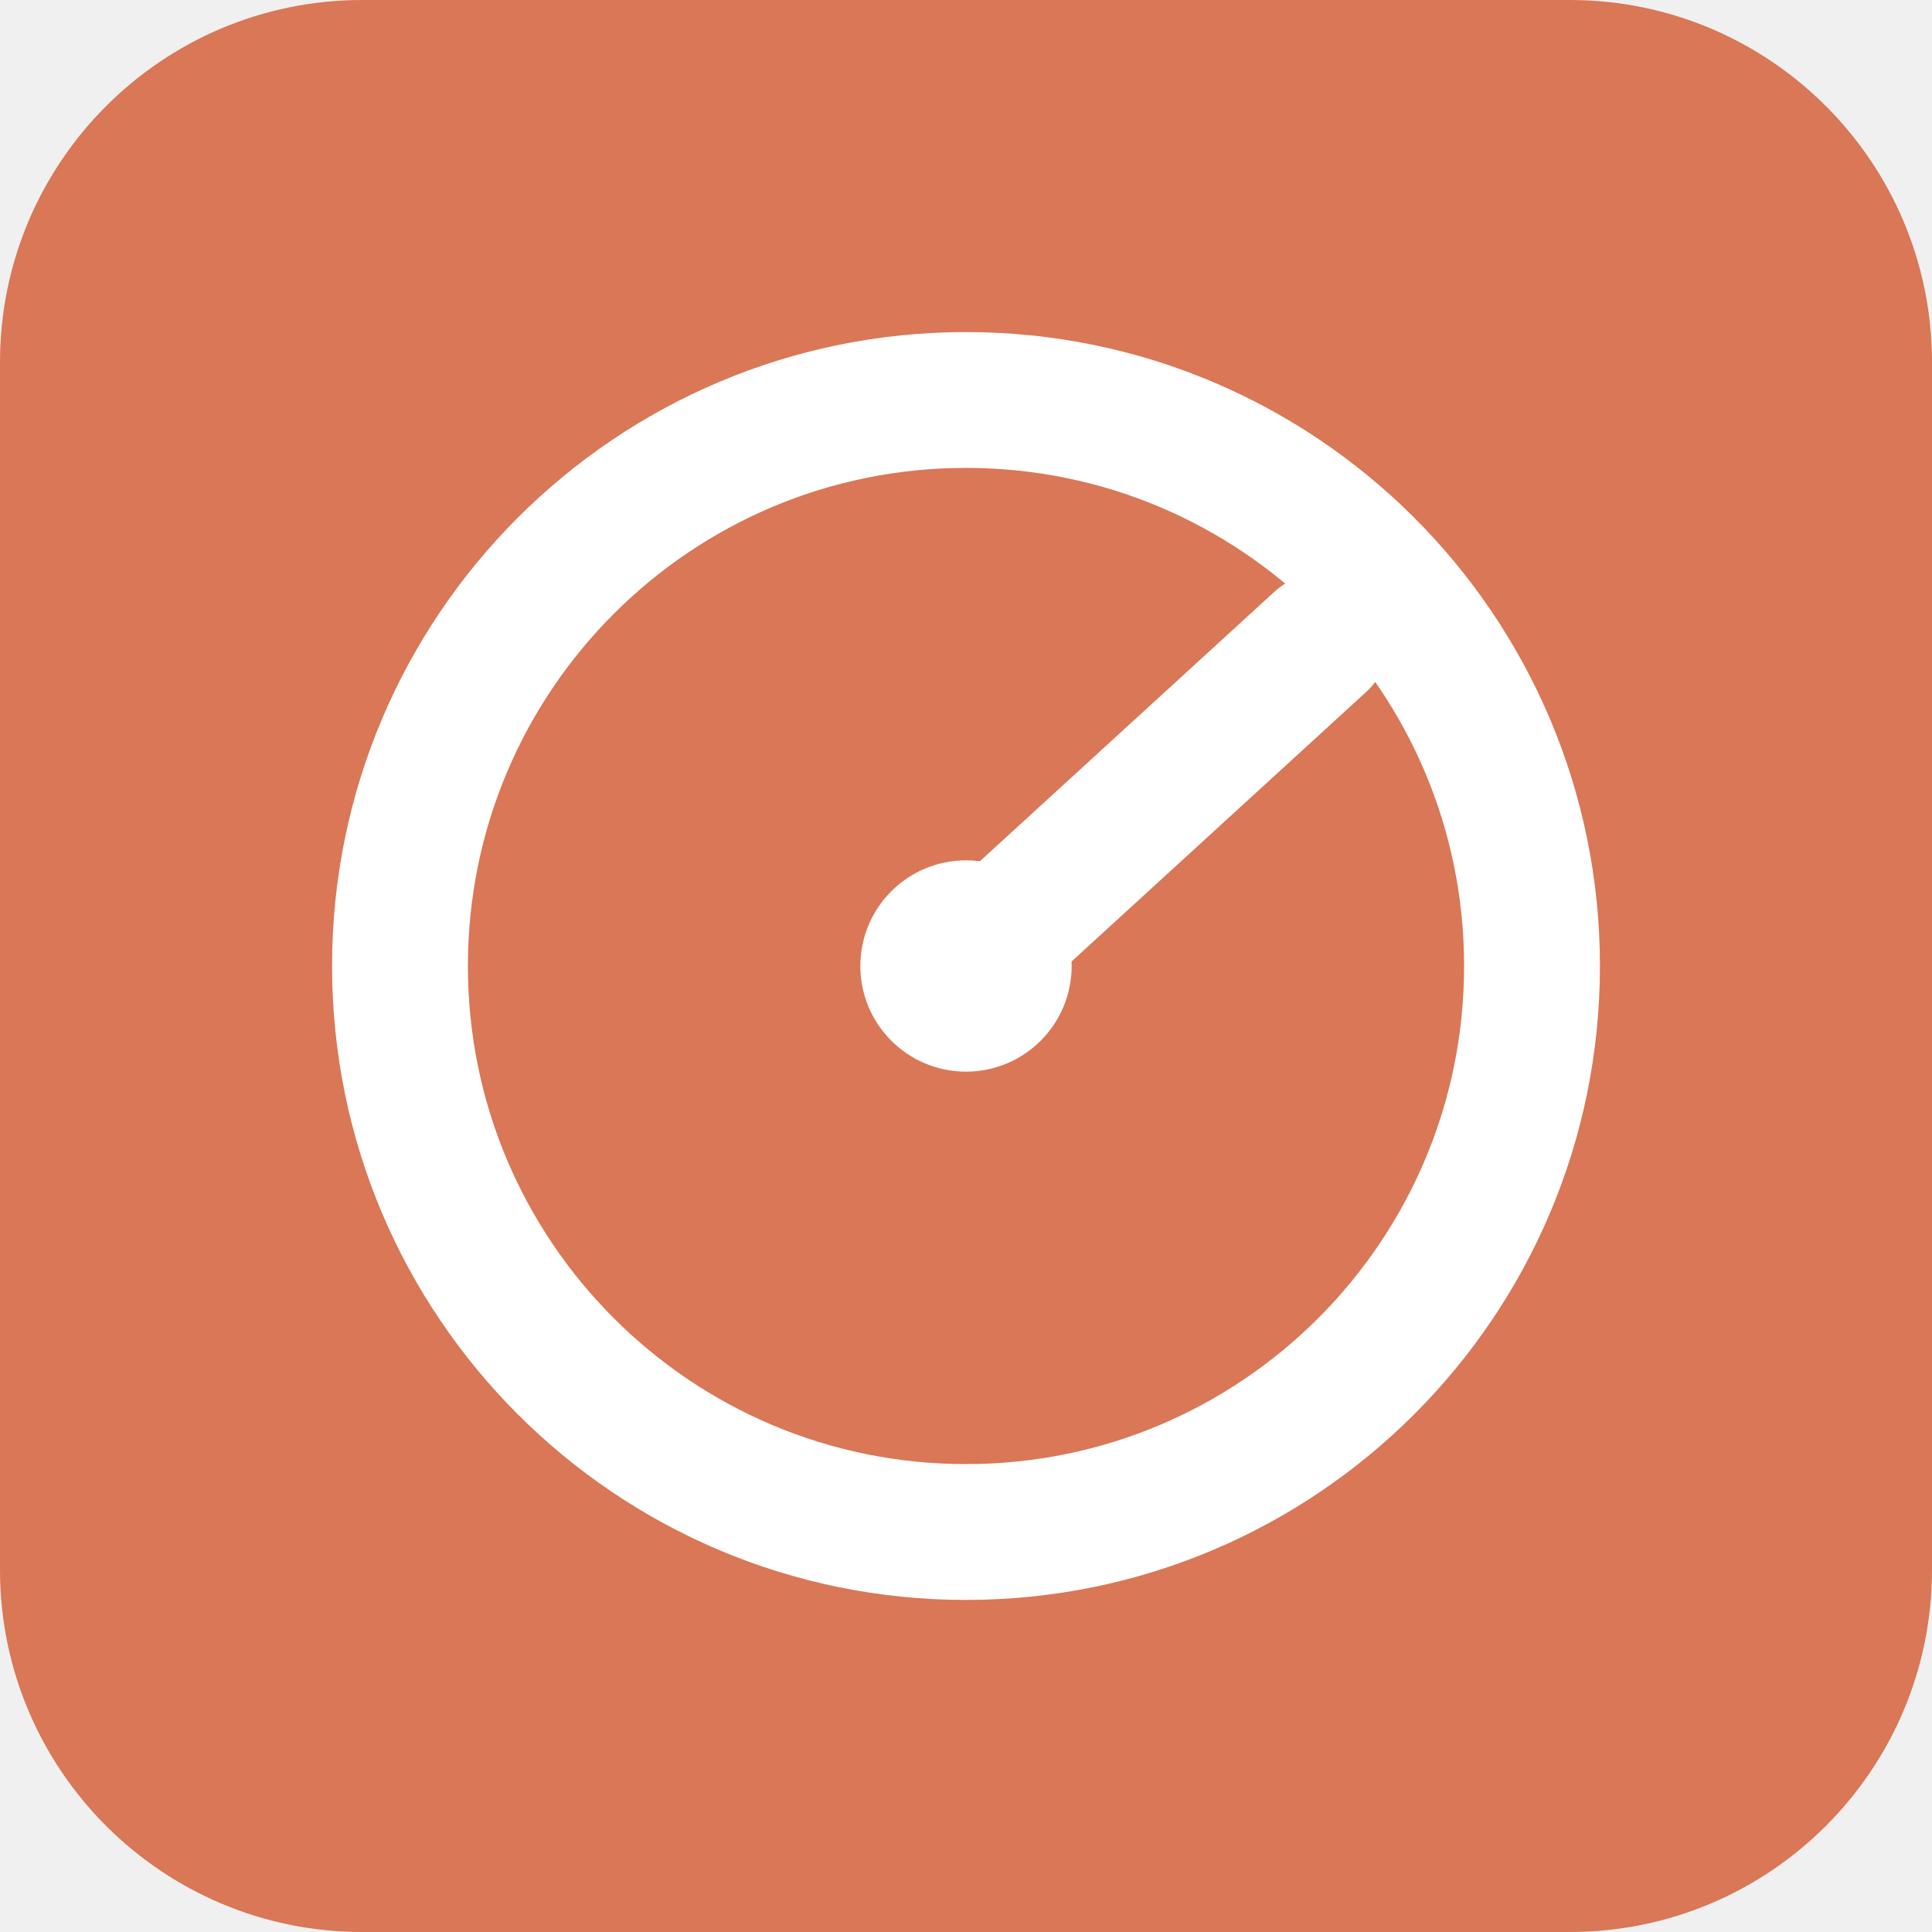
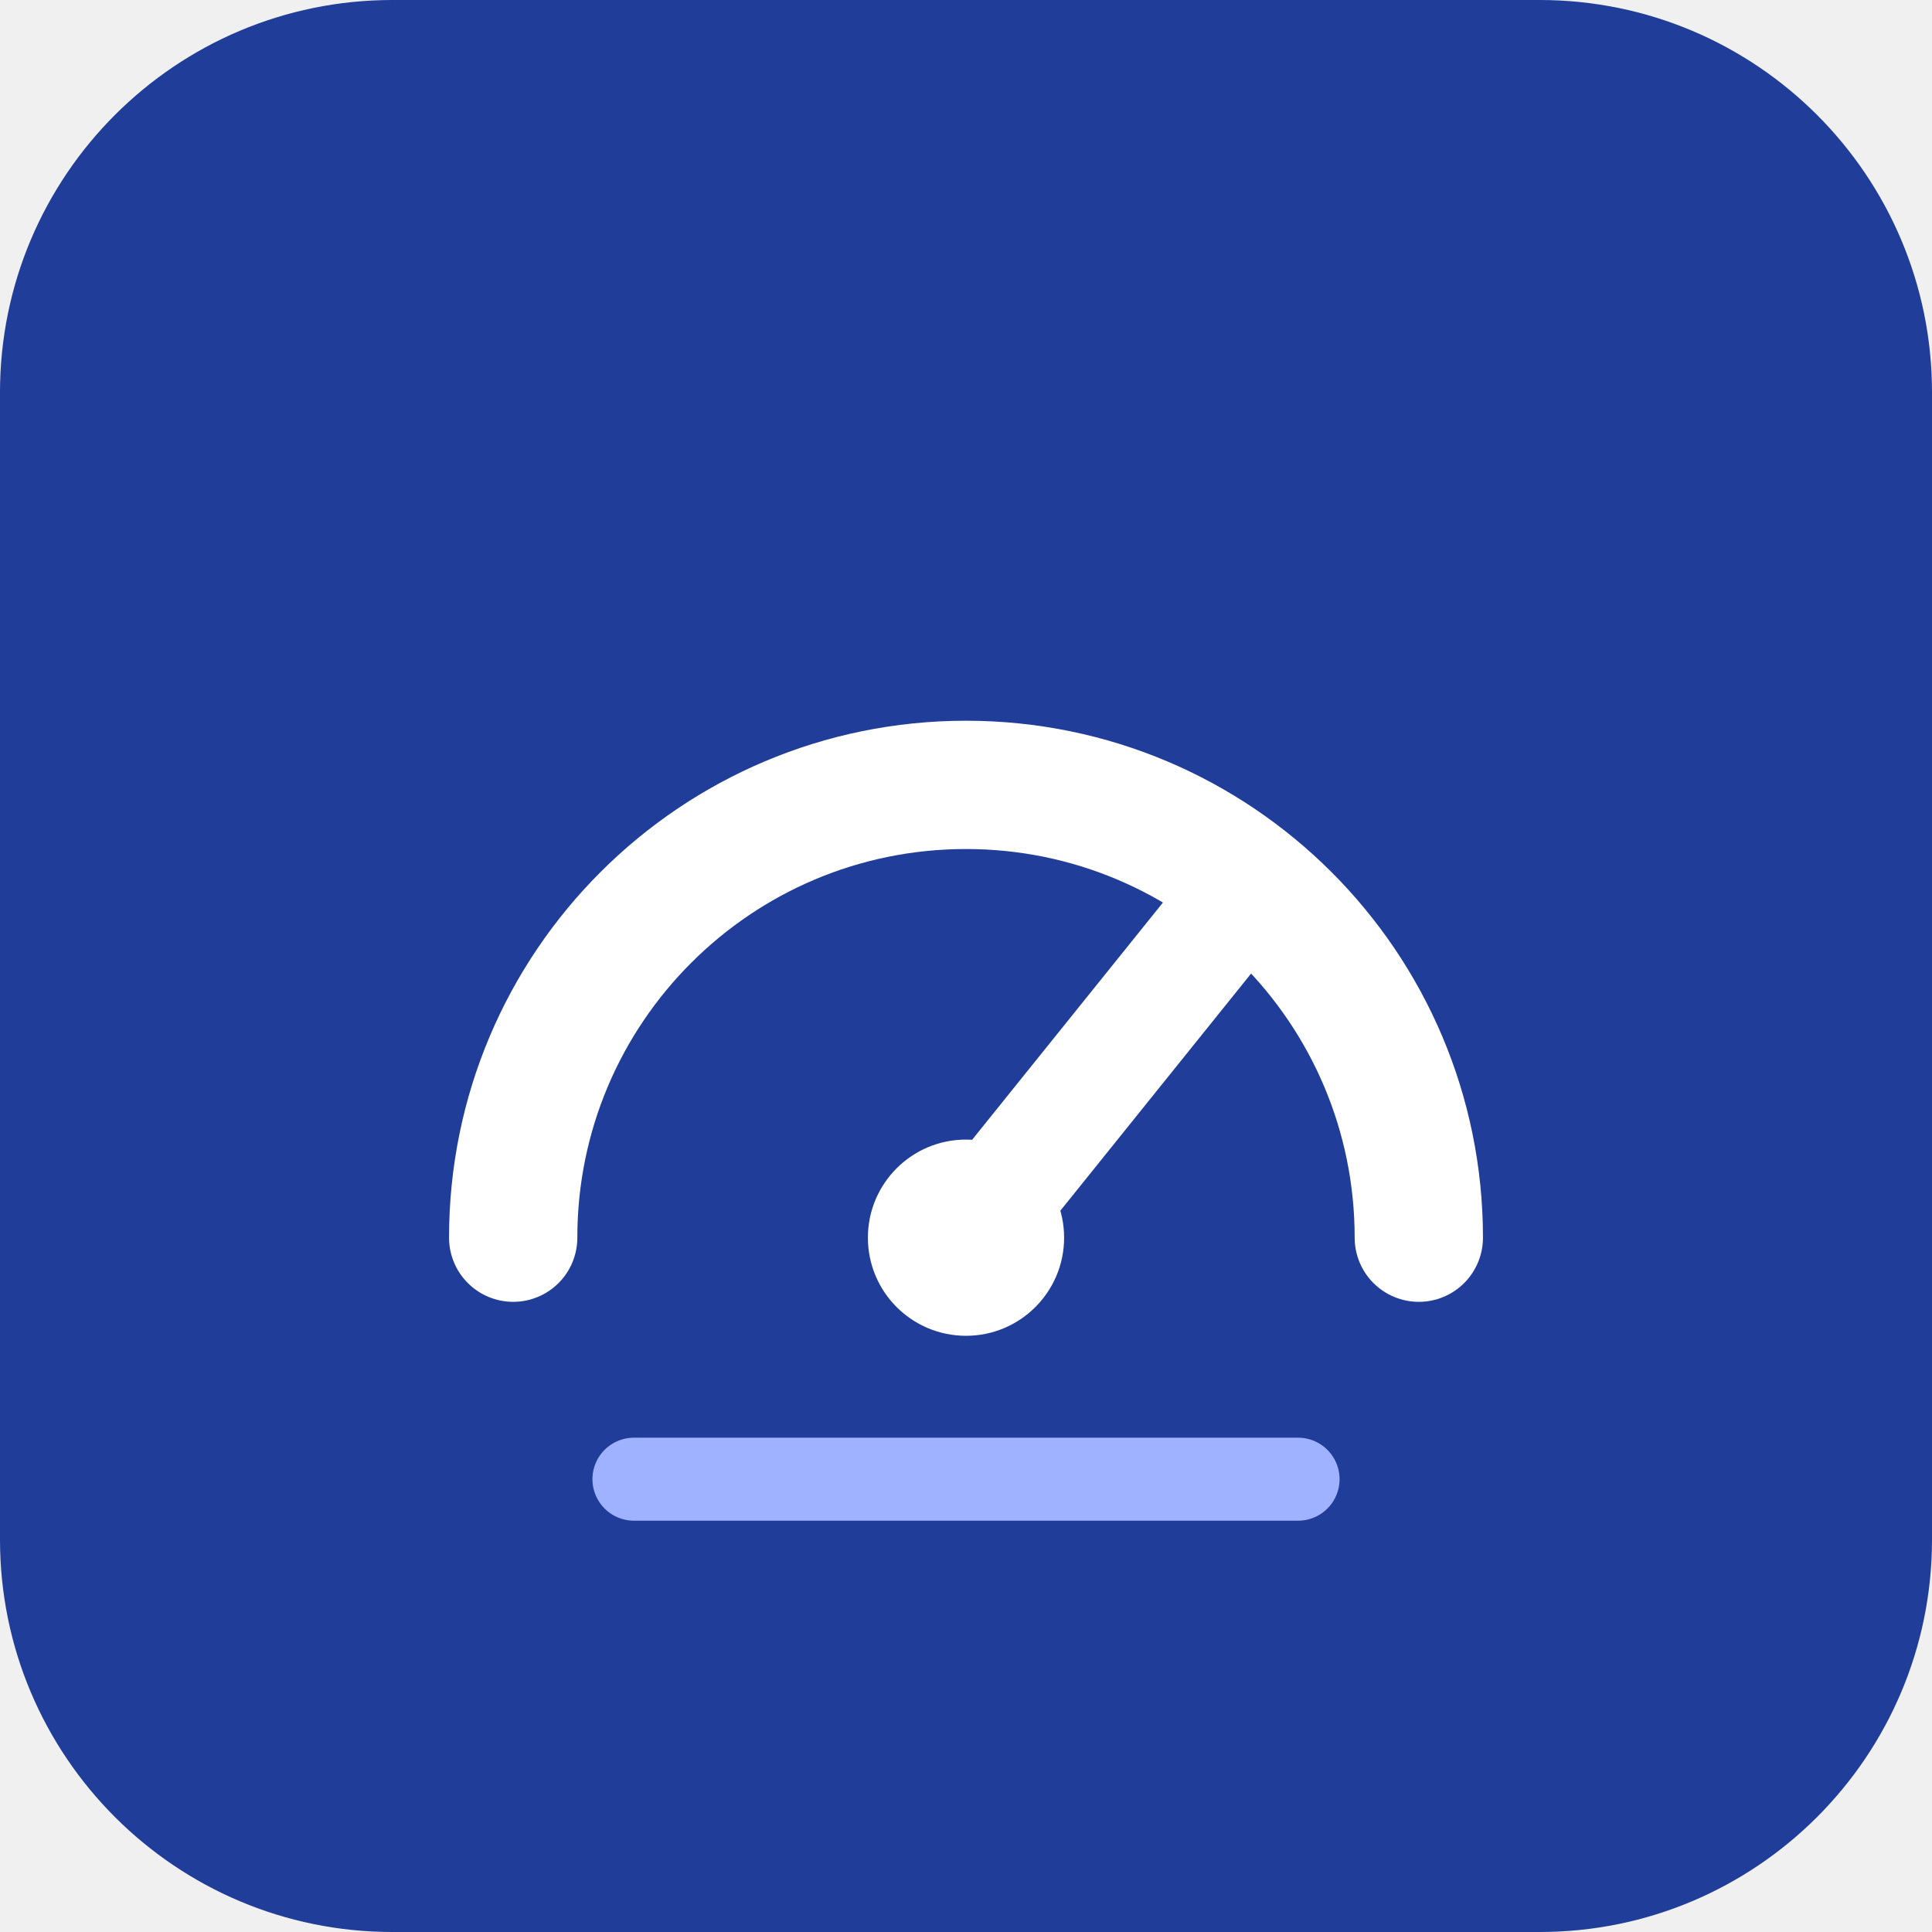
<svg xmlns="http://www.w3.org/2000/svg" viewBox="0 0 512 512">
-   <rect width="512" height="512" rx="96" fill="#d97757" />
-   <circle cx="256" cy="256" r="150" fill="none" stroke="#fff" stroke-width="36" />
-   <path d="M256 256 L350 170" stroke="#fff" stroke-width="36" stroke-linecap="round" />
-   <circle cx="256" cy="256" r="28" fill="#fff" />
+   <rect width="512" height="512" rx="104" fill="#1f3d99" />
+   <path d="M136 328a120 120 0 1 1 240 0" fill="none" stroke="#fff" stroke-width="34" stroke-linecap="round" />
+   <path d="M256 328 330 236" stroke="#fff" stroke-width="30" stroke-linecap="round" />
+   <circle cx="256" cy="328" r="26" fill="#fff" />
+   <path d="M168 392h176" stroke="#9fb2ff" stroke-width="22" stroke-linecap="round" />
</svg>
